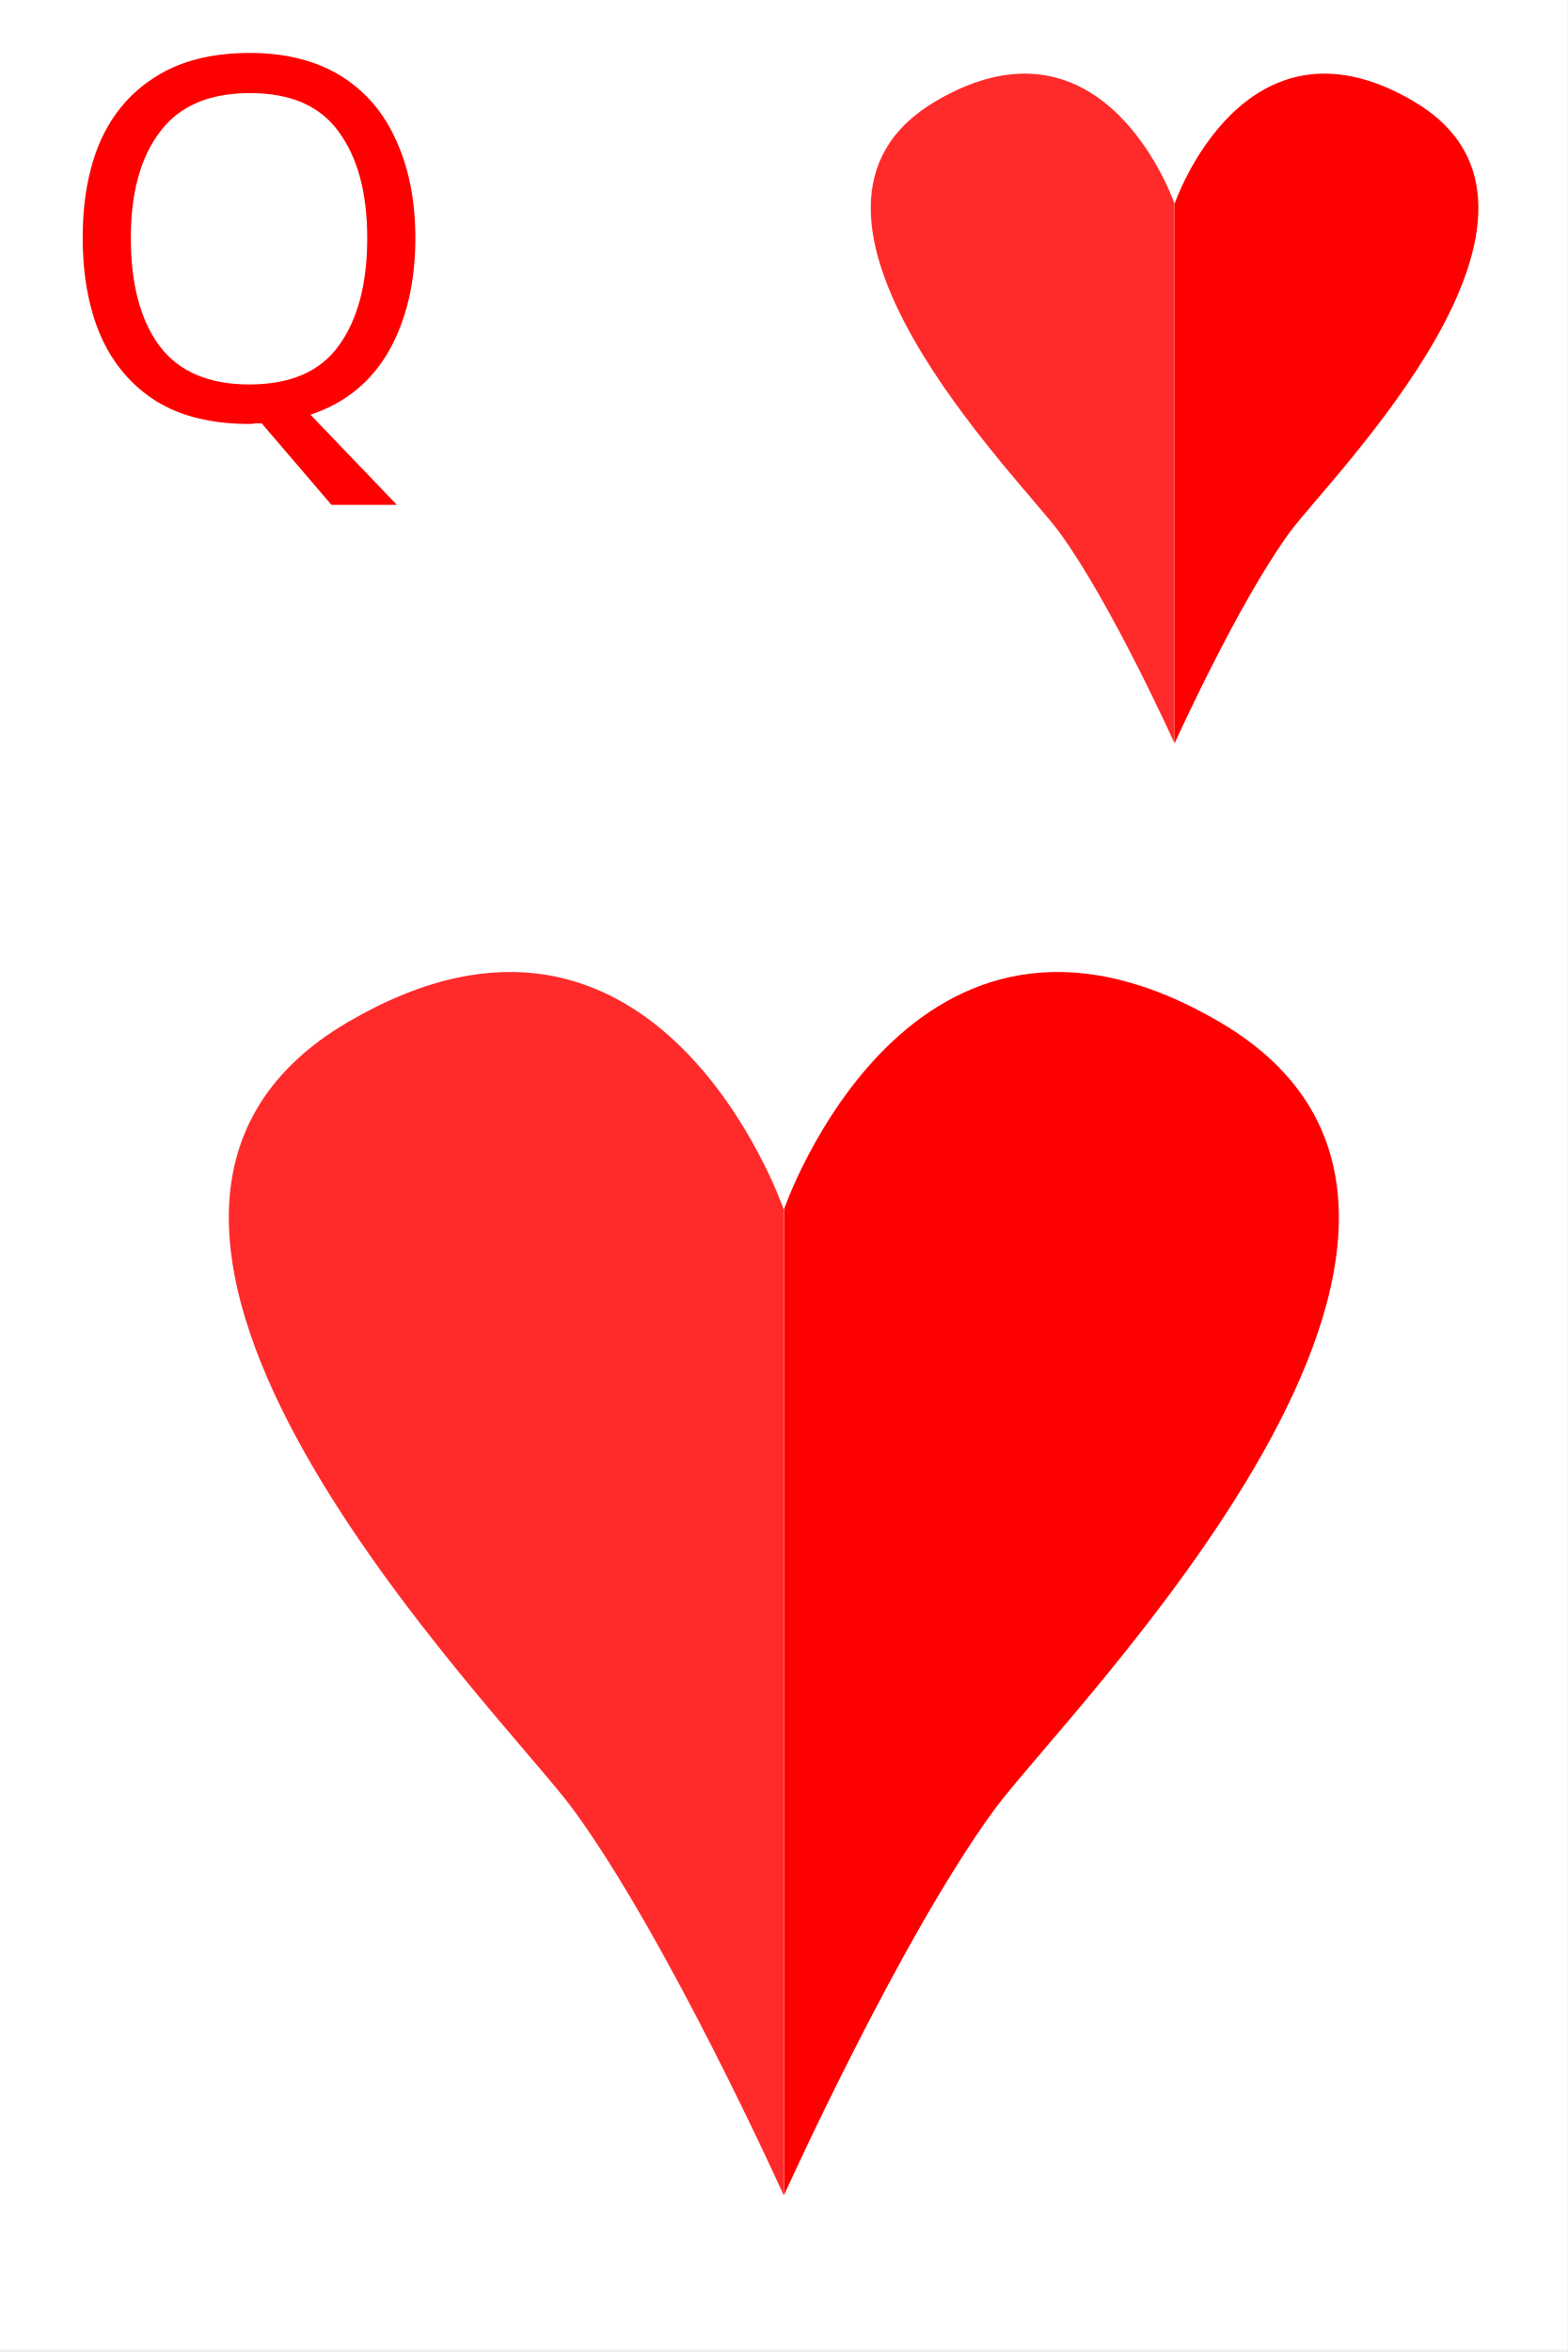
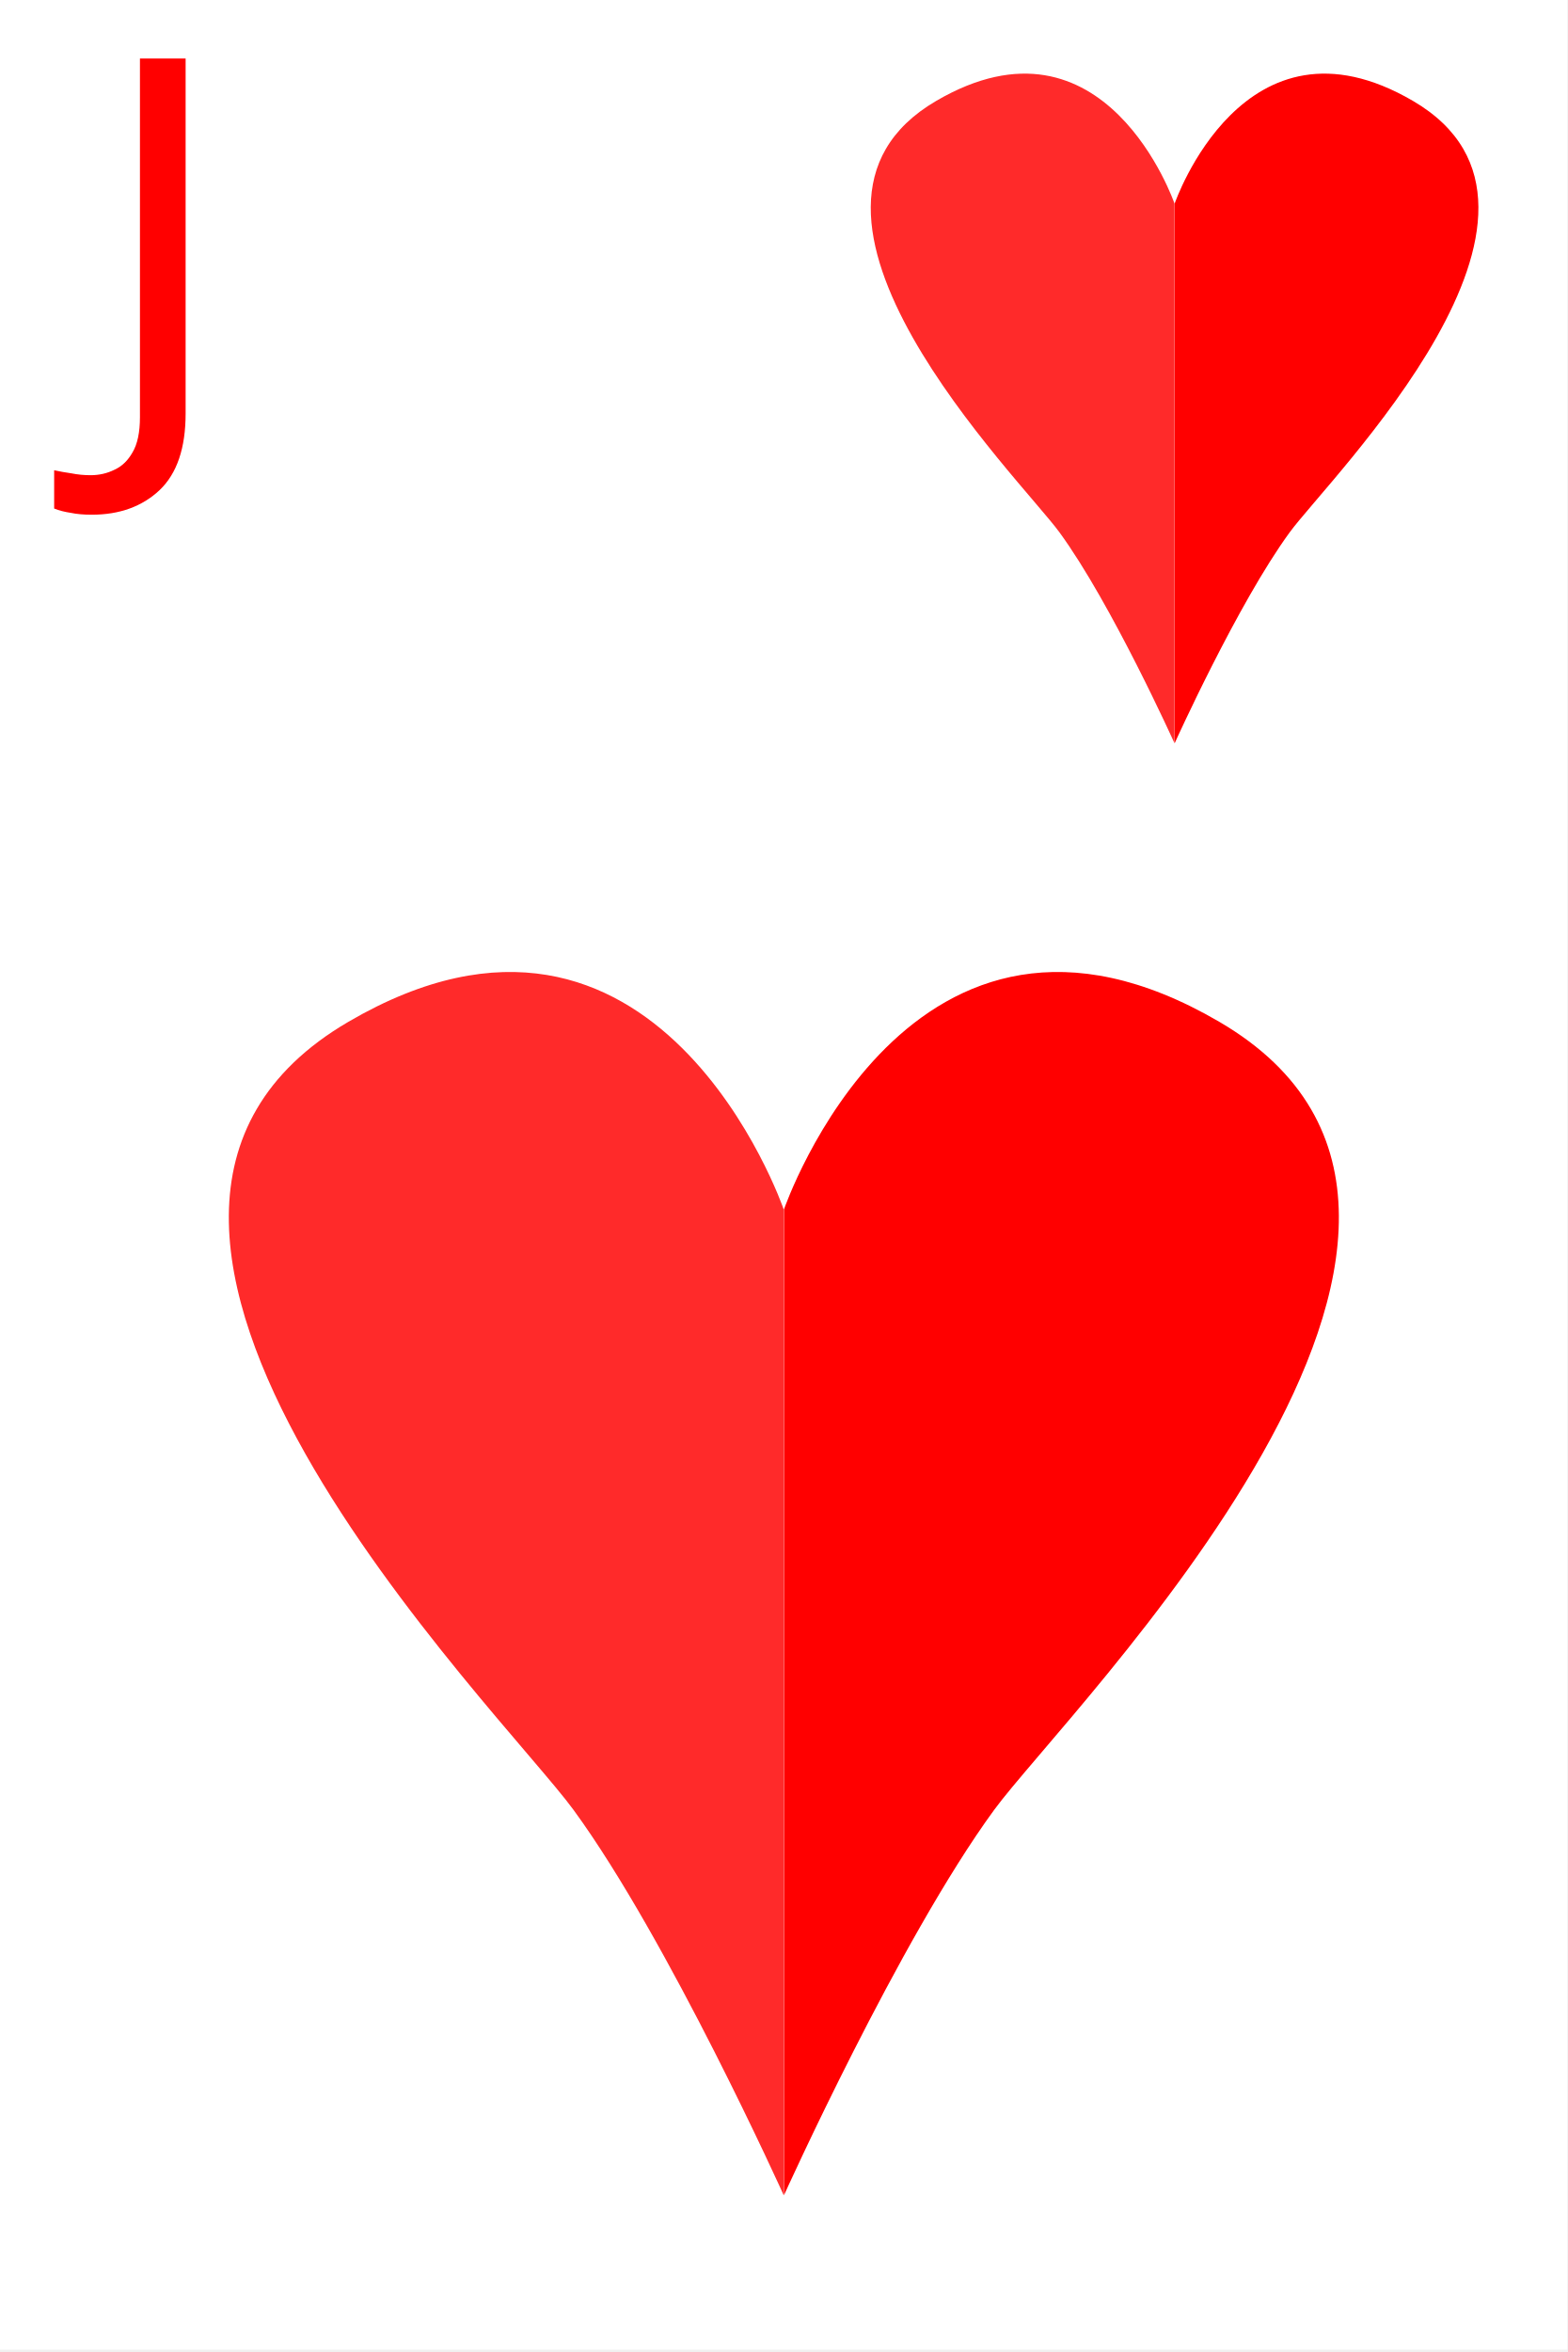
<svg xmlns="http://www.w3.org/2000/svg" width="150" height="225" viewBox="0 0 39.688 59.531" version="1.1" id="svg5">
  <defs id="defs2">
    <mask maskUnits="userSpaceOnUse" id="mask1192">
      <rect style="fill:#ffffff;fill-opacity:1;stroke-width:0.265" id="rect1194" width="101.388" height="140.797" x="-26.153" y="82.4" />
    </mask>
  </defs>
  <g id="layer1">
    <rect style="fill:#ffffff;fill-opacity:1;stroke-width:0.265" id="rect5028" width="39.678" height="59.472" x="0" y="-2.220446e-16" />
-     <text xml:space="preserve" style="font-size:12.781px;font-family:Wingdings;-inkscape-font-specification:Wingdings;text-align:center;text-anchor:middle;fill:#ff0000;stroke-width:1.065" x="1.312" y="10.606" id="text63">
-       <tspan id="tspan61" x="1.312" y="10.606" style="font-style:normal;font-variant:normal;font-weight:normal;font-stretch:normal;font-family:'Bauhaus 93';-inkscape-font-specification:'Bauhaus 93, ';text-align:start;text-anchor:start;fill:#ff0000;stroke-width:1.065">Q</tspan>
+     <text xml:space="preserve" style="font-size:12.781px;font-family:Wingdings;-inkscape-font-specification:Wingdings;text-align:center;text-anchor:middle;fill:#ff0000;stroke-width:1.065" x="2.371" y="10.606" id="text63">
+       <tspan id="tspan61" x="2.371" y="10.606" style="font-style:normal;font-variant:normal;font-weight:normal;font-stretch:normal;font-family:'Bauhaus 93';-inkscape-font-specification:'Bauhaus 93, ';text-align:start;text-anchor:start;fill:#ff0000;stroke-width:1.065">J</tspan>
    </text>
    <g id="g386">
      <path style="fill:#ff2a2a;stroke-width:0.265" d="m 19.841,30.612 c 0,0 -3.197,-9.318 -11.02,-4.75 -8.677,5.067 3.866,17.439 5.7,19.95 2.407,3.293 5.32,9.753 5.32,9.753 z" id="path175" />
      <path style="fill:#ff0000;stroke-width:0.265" d="m 19.847,30.612 c 0,0 3.197,-9.318 11.02,-4.75 8.677,5.067 -3.866,17.439 -5.7,19.95 -2.407,3.293 -5.32,9.753 -5.32,9.753 z" id="path175-3" />
    </g>
    <g id="g386-8" transform="matrix(0.5474176,0,0,0.5474176,18.87301,-11.60427)">
      <path style="fill:#ff2a2a;stroke-width:0.265" d="m 19.841,30.612 c 0,0 -3.197,-9.318 -11.02,-4.75 -8.677,5.067 3.866,17.439 5.7,19.95 2.407,3.293 5.32,9.753 5.32,9.753 z" id="path175-9" />
      <path style="fill:#ff0000;stroke-width:0.265" d="m 19.847,30.612 c 0,0 3.197,-9.318 11.02,-4.75 8.677,5.067 -3.866,17.439 -5.7,19.95 -2.407,3.293 -5.32,9.753 -5.32,9.753 z" id="path175-3-2" />
    </g>
  </g>
</svg>
